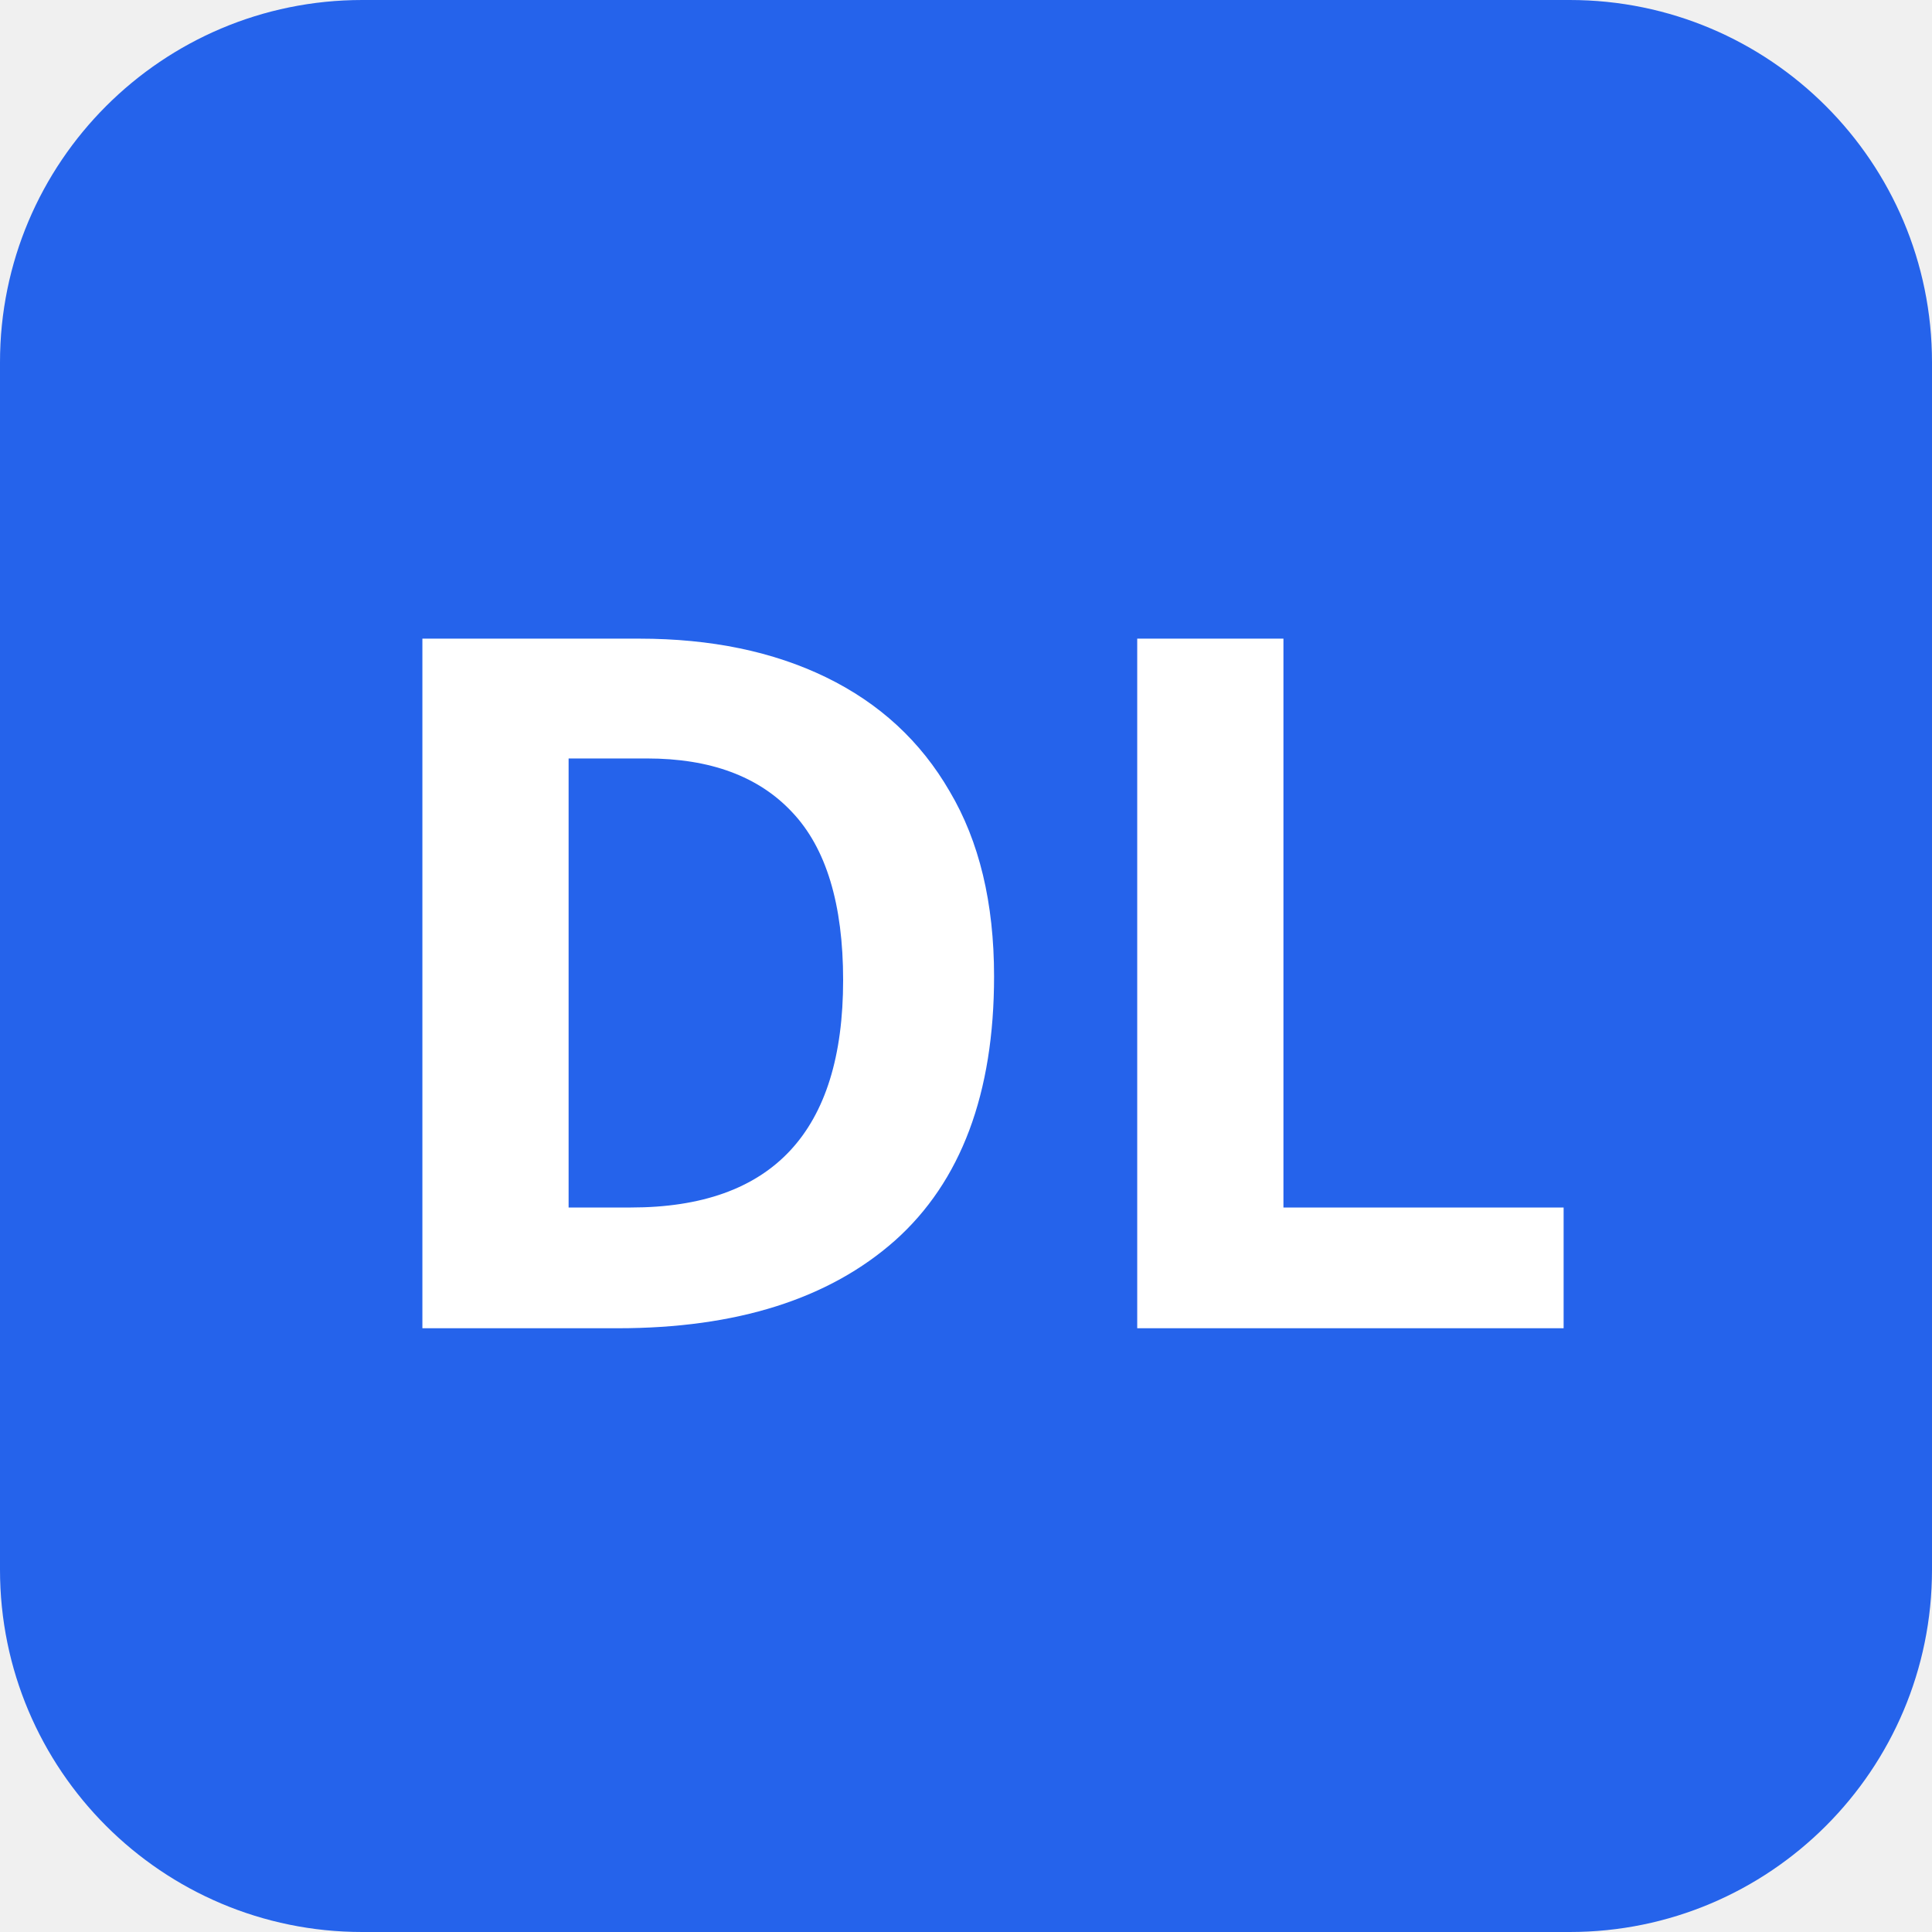
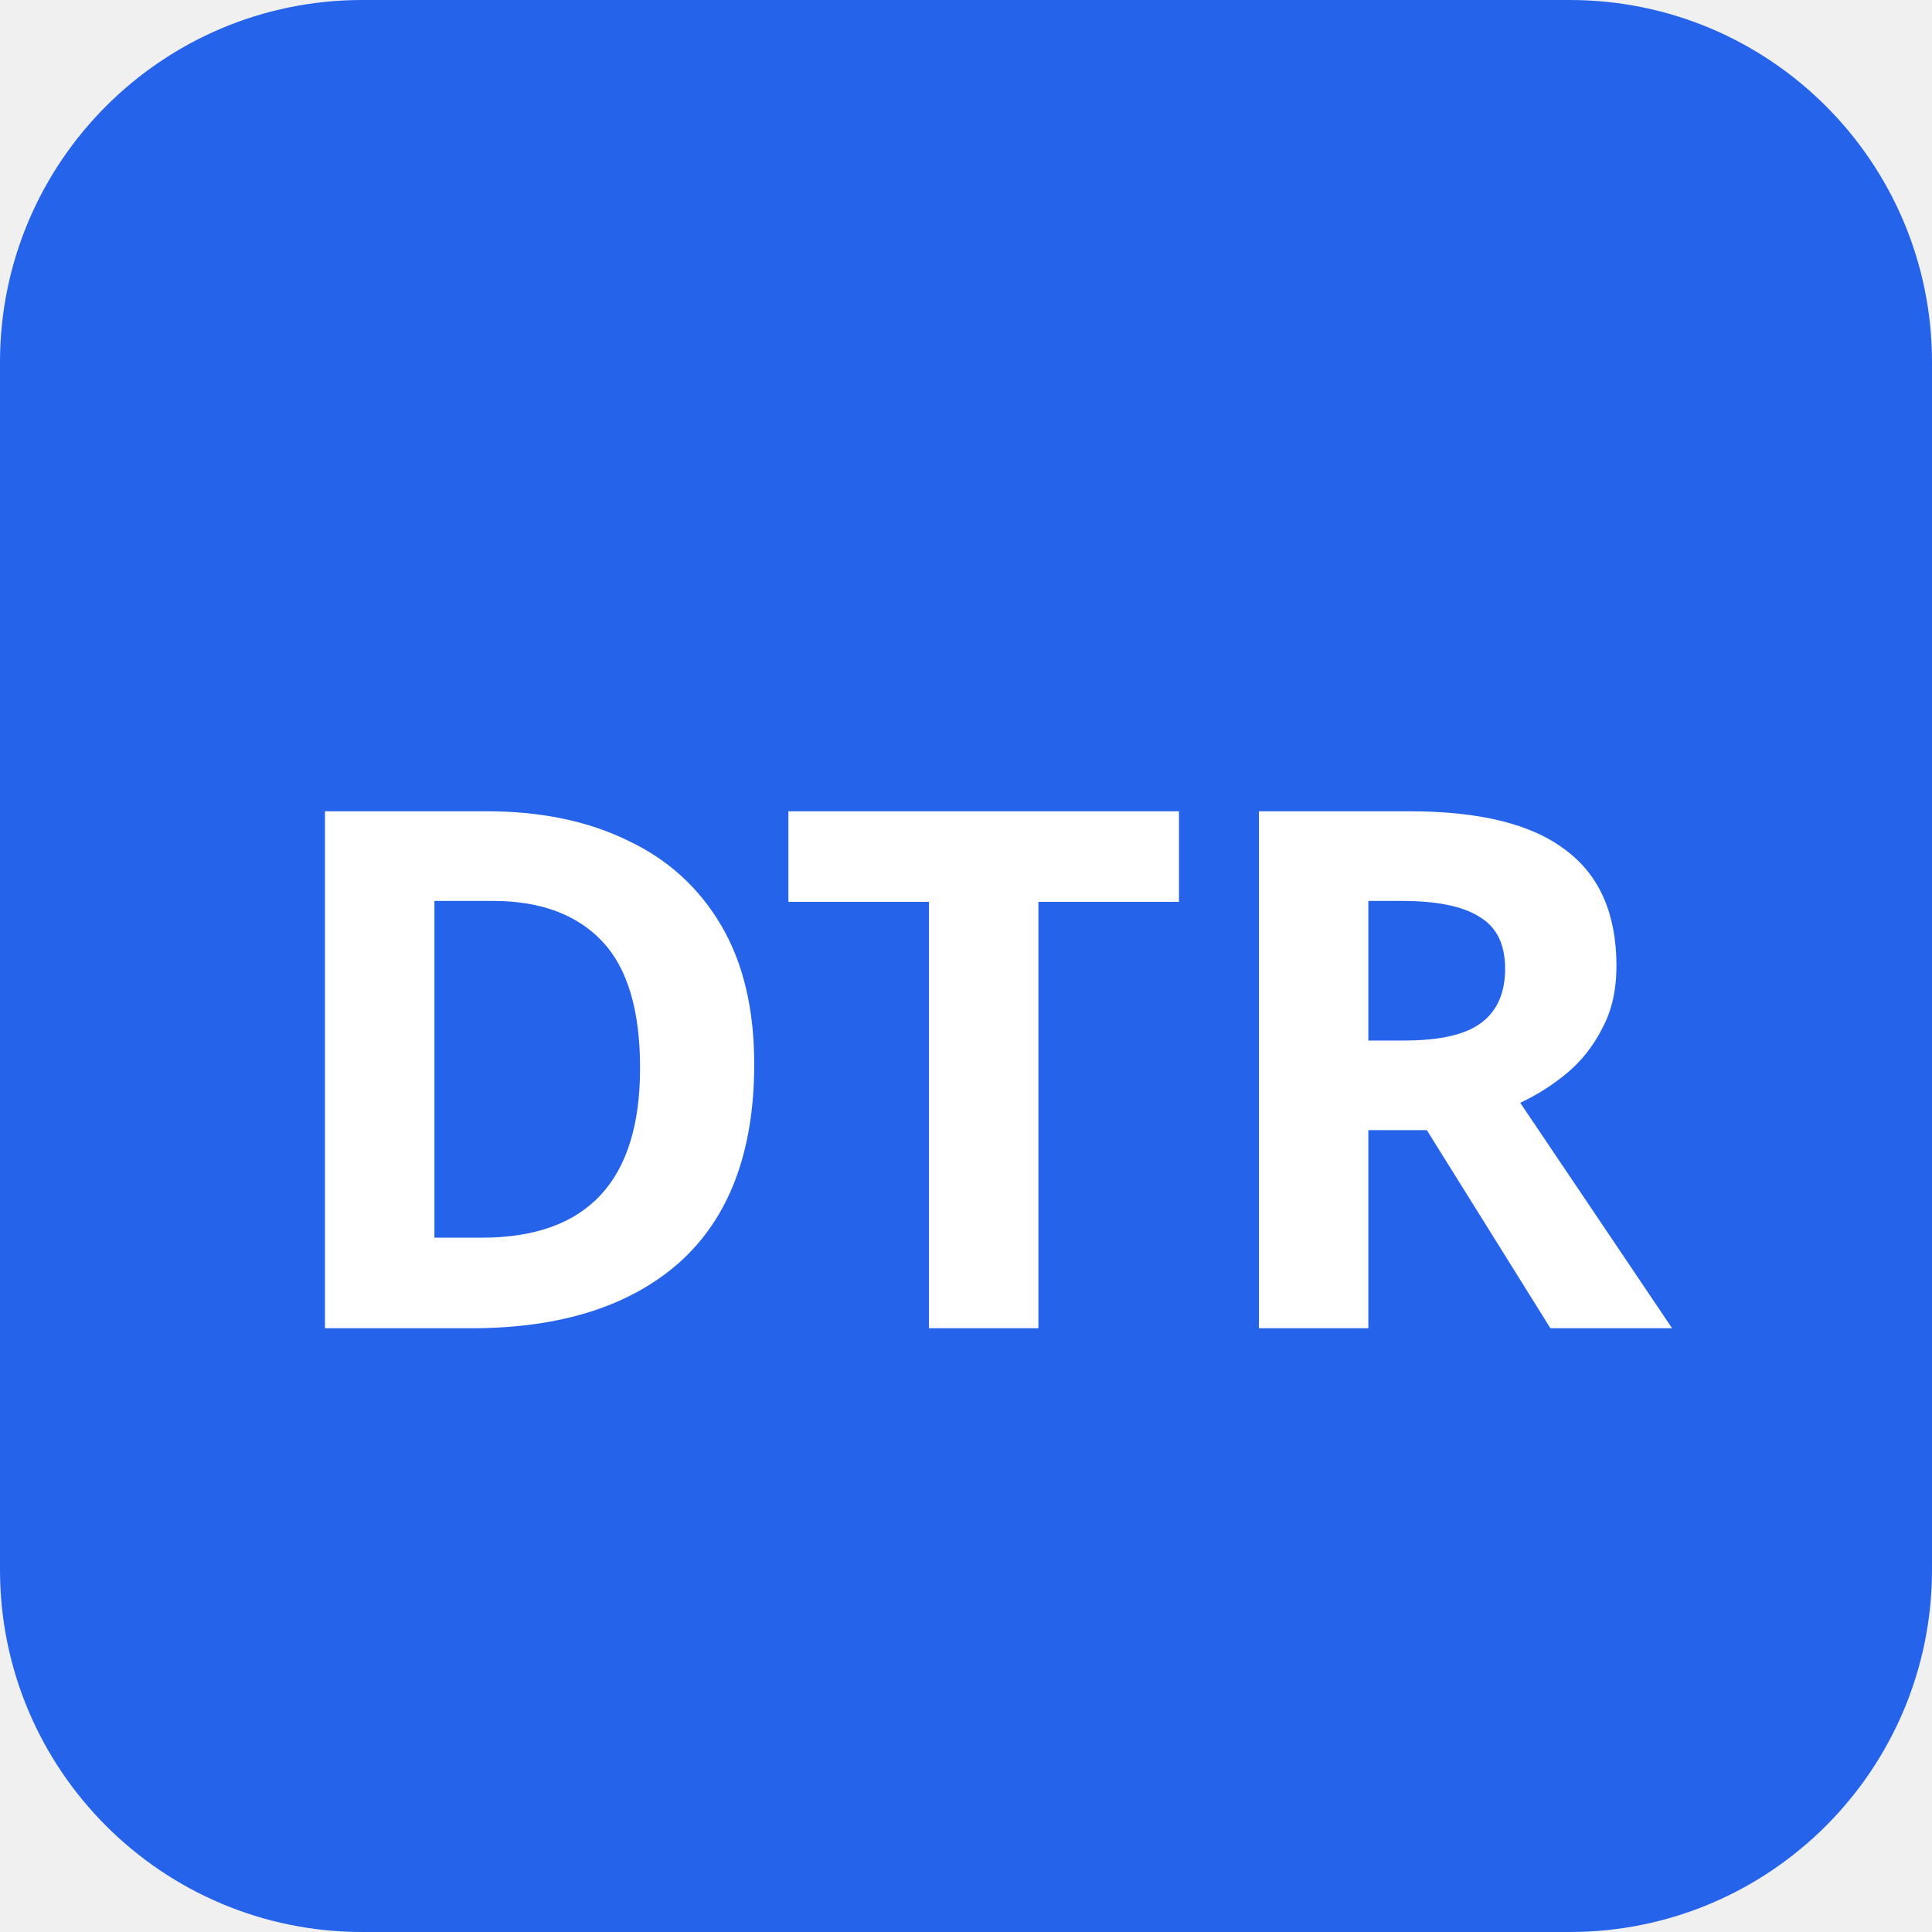
<svg xmlns="http://www.w3.org/2000/svg" viewBox="0 0 32 32">
  <rect width="32" height="32" rx="6" fill="#2563eb" />
-   <text x="16" y="22" font-family="system-ui" font-size="16" font-weight="bold" fill="white" text-anchor="middle">DL</text>
+   <text x="16" y="22" font-family="system-ui" font-size="12" font-weight="bold" fill="white" text-anchor="middle">DTR</text>
</svg>
